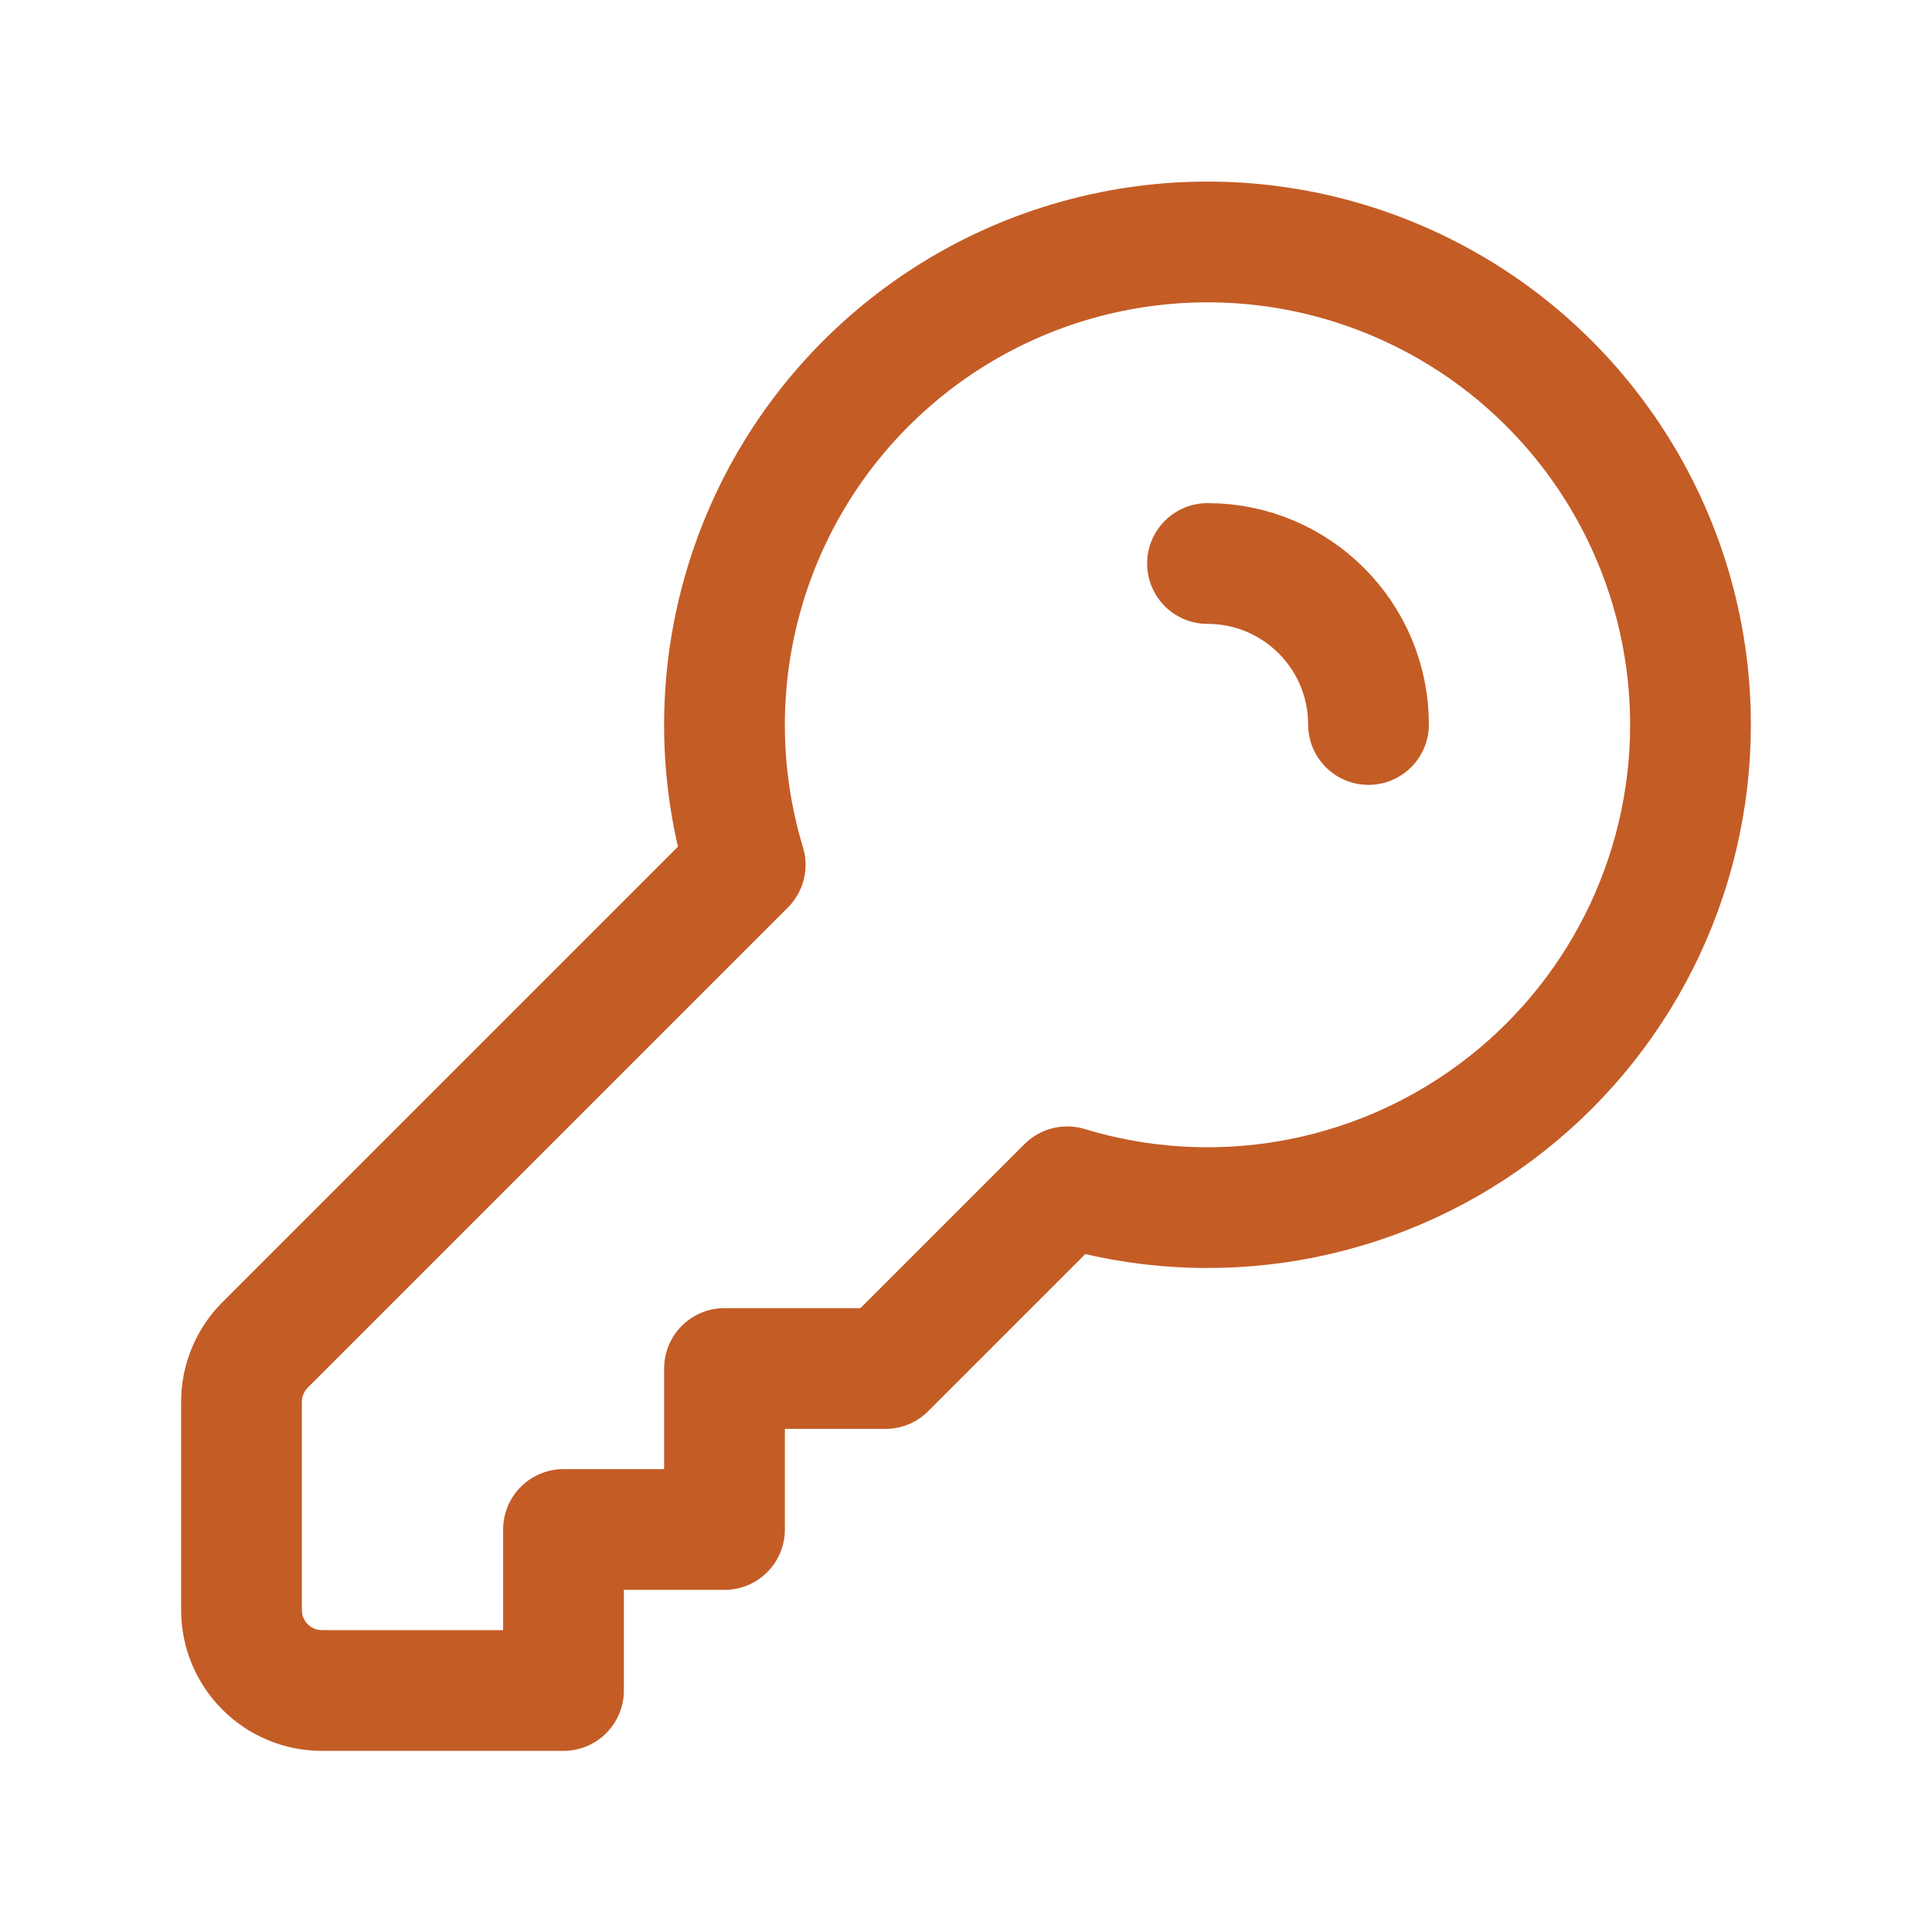
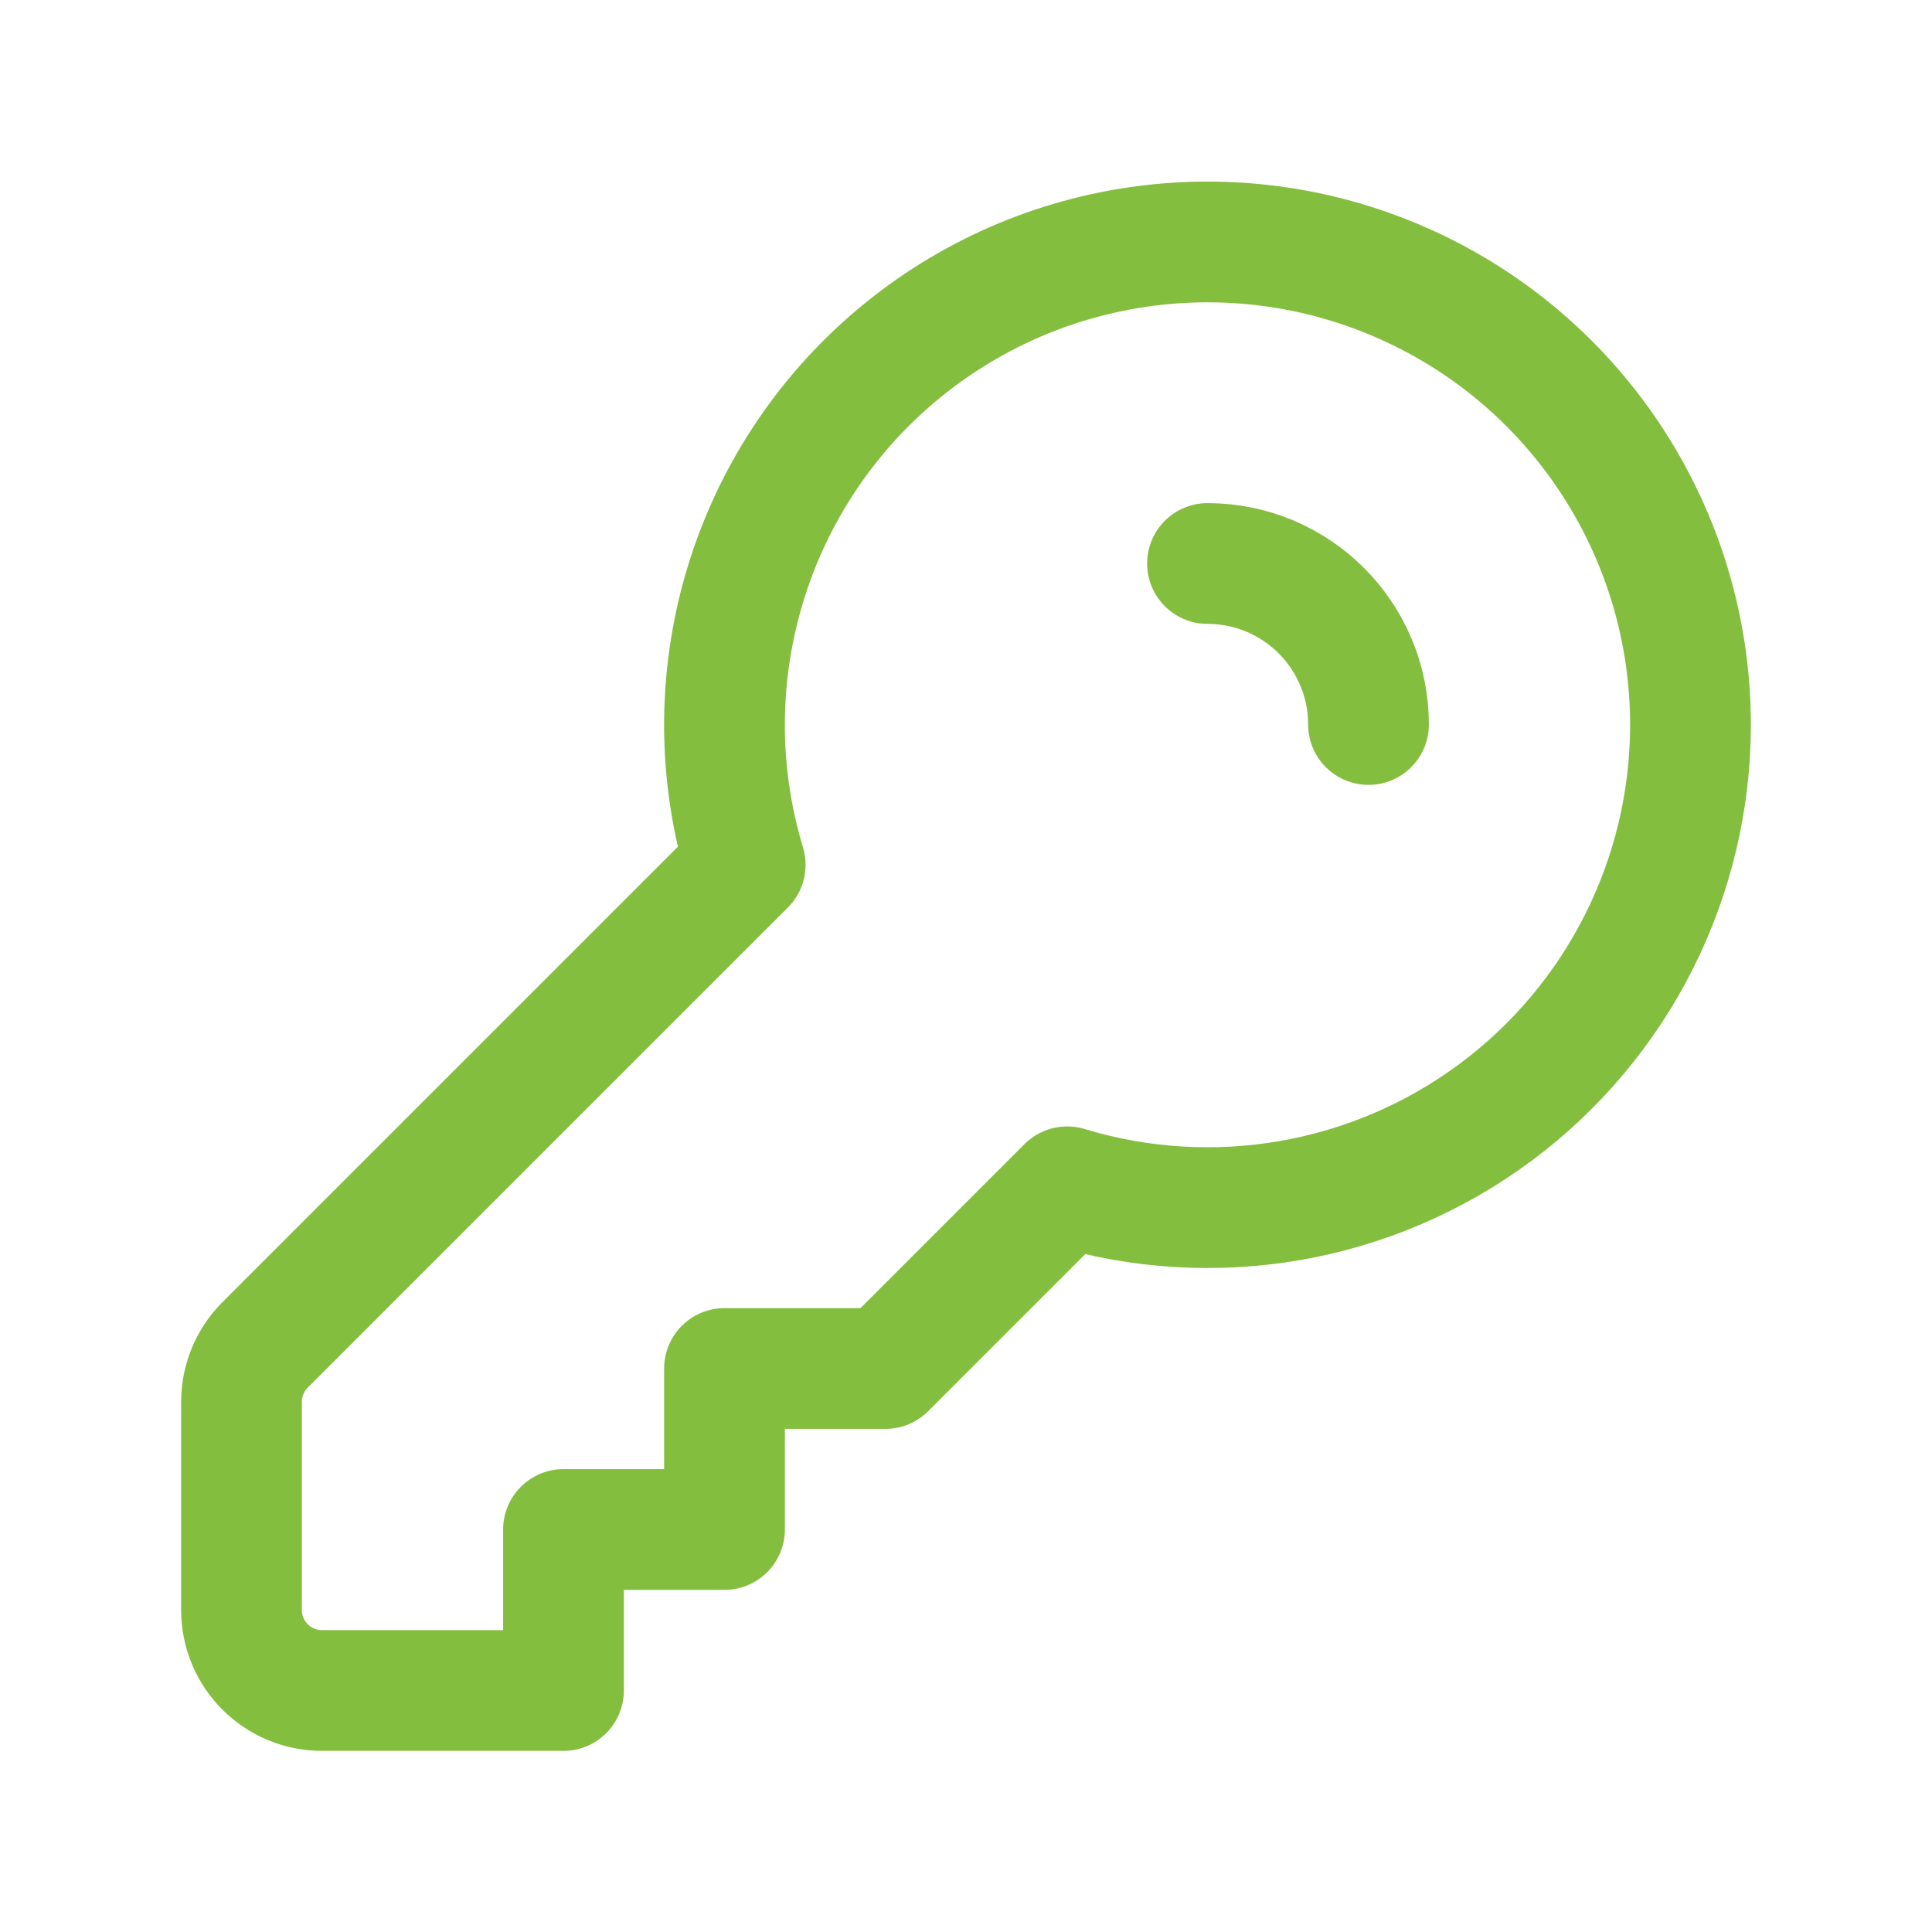
- <svg xmlns="http://www.w3.org/2000/svg" fill="none" viewBox="0 0 24 24" stroke="#c45c26" stroke-width="1.5">
+ <svg xmlns="http://www.w3.org/2000/svg" fill="none" viewBox="0 0 24 24" stroke="#84be3f" stroke-width="1.5">
  <path stroke-linecap="round" stroke-linejoin="round" d="M15 7a2 2 0 012 2m4 0a6 6 0 01-7.743 5.743L11 17H9v2H7v2H4a1 1 0 01-1-1v-2.586a1 1 0 01.293-.707l5.964-5.964A6 6 0 1121 9z" />
</svg>
